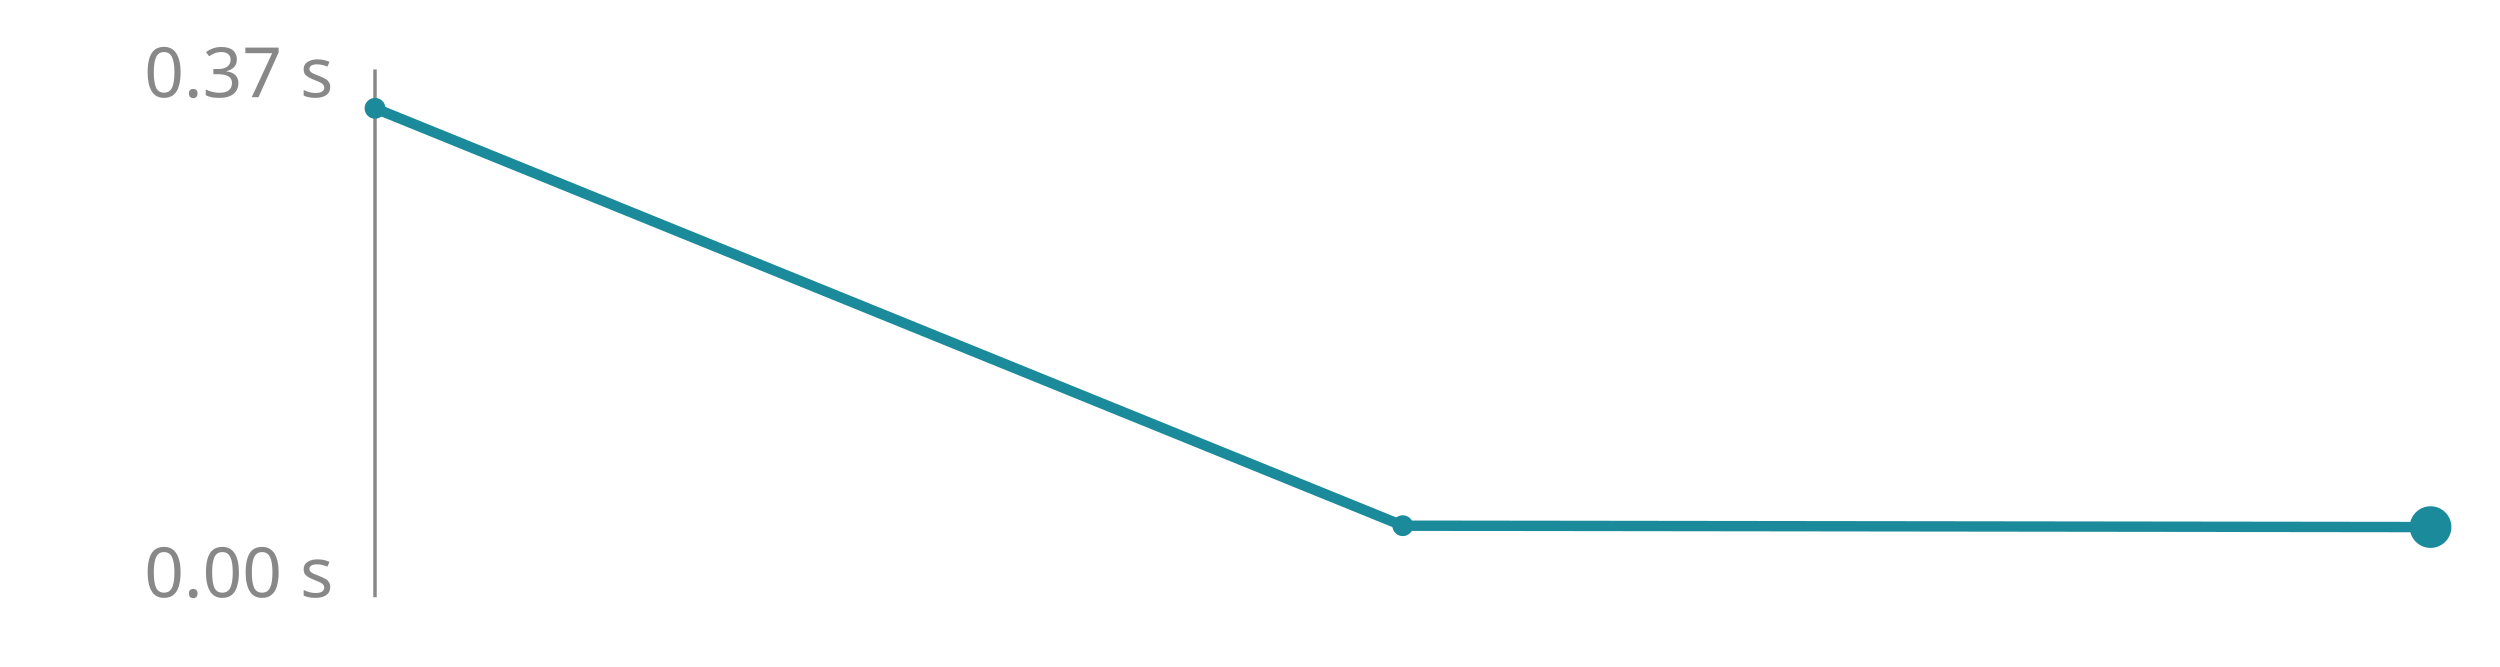
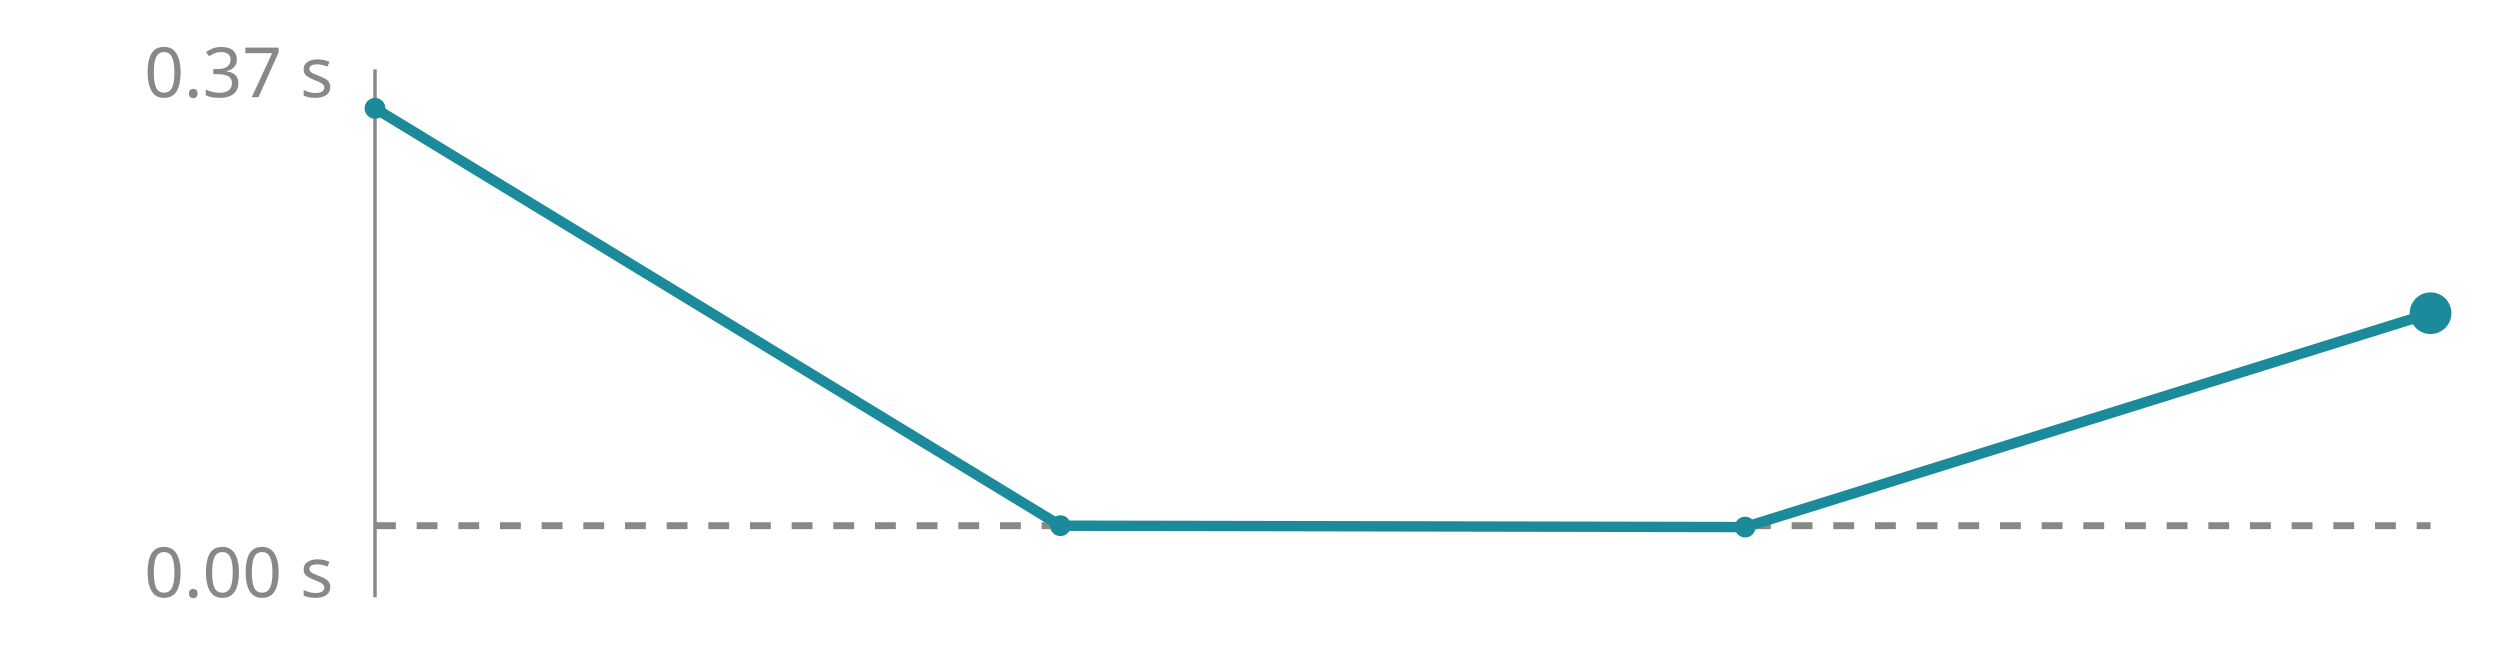
<svg xmlns="http://www.w3.org/2000/svg" width="360" height="96" viewBox="0 0 360 96" font-family="sans-serif" font-size="10">
  <text x="48" y="14" text-anchor="end" fill="#888">0.37 s</text>
  <text x="48" y="86" text-anchor="end" fill="#888">0.00 s</text>
  <line x1="54" y1="10" x2="54" y2="86" stroke="#888" stroke-width="0.5" />
-   <polyline points="54.0,15.6 202.0,75.7 350.0,75.9" fill="none" stroke="#1b8a9a" stroke-width="1.5" />
+   <line x1="54" y1="75.7" x2="350" y2="75.7" stroke="#888" stroke-dasharray="3 3" />
+   <polyline points="54.0,15.6 152.7,75.7 251.3,75.9 350.0,45.1" fill="none" stroke="#1b8a9a" stroke-width="1.5" />
  <circle cx="54.0" cy="15.6" r="1.5" fill="#1b8a9a" />
-   <circle cx="202.0" cy="75.7" r="1.5" fill="#1b8a9a" />
-   <circle cx="350.0" cy="75.9" r="3" fill="#1b8a9a" />
+   <circle cx="152.7" cy="75.7" r="1.5" fill="#1b8a9a" />
+   <circle cx="251.3" cy="75.9" r="1.5" fill="#1b8a9a" />
+   <circle cx="350.0" cy="45.1" r="3" fill="#1b8a9a" />
</svg>
